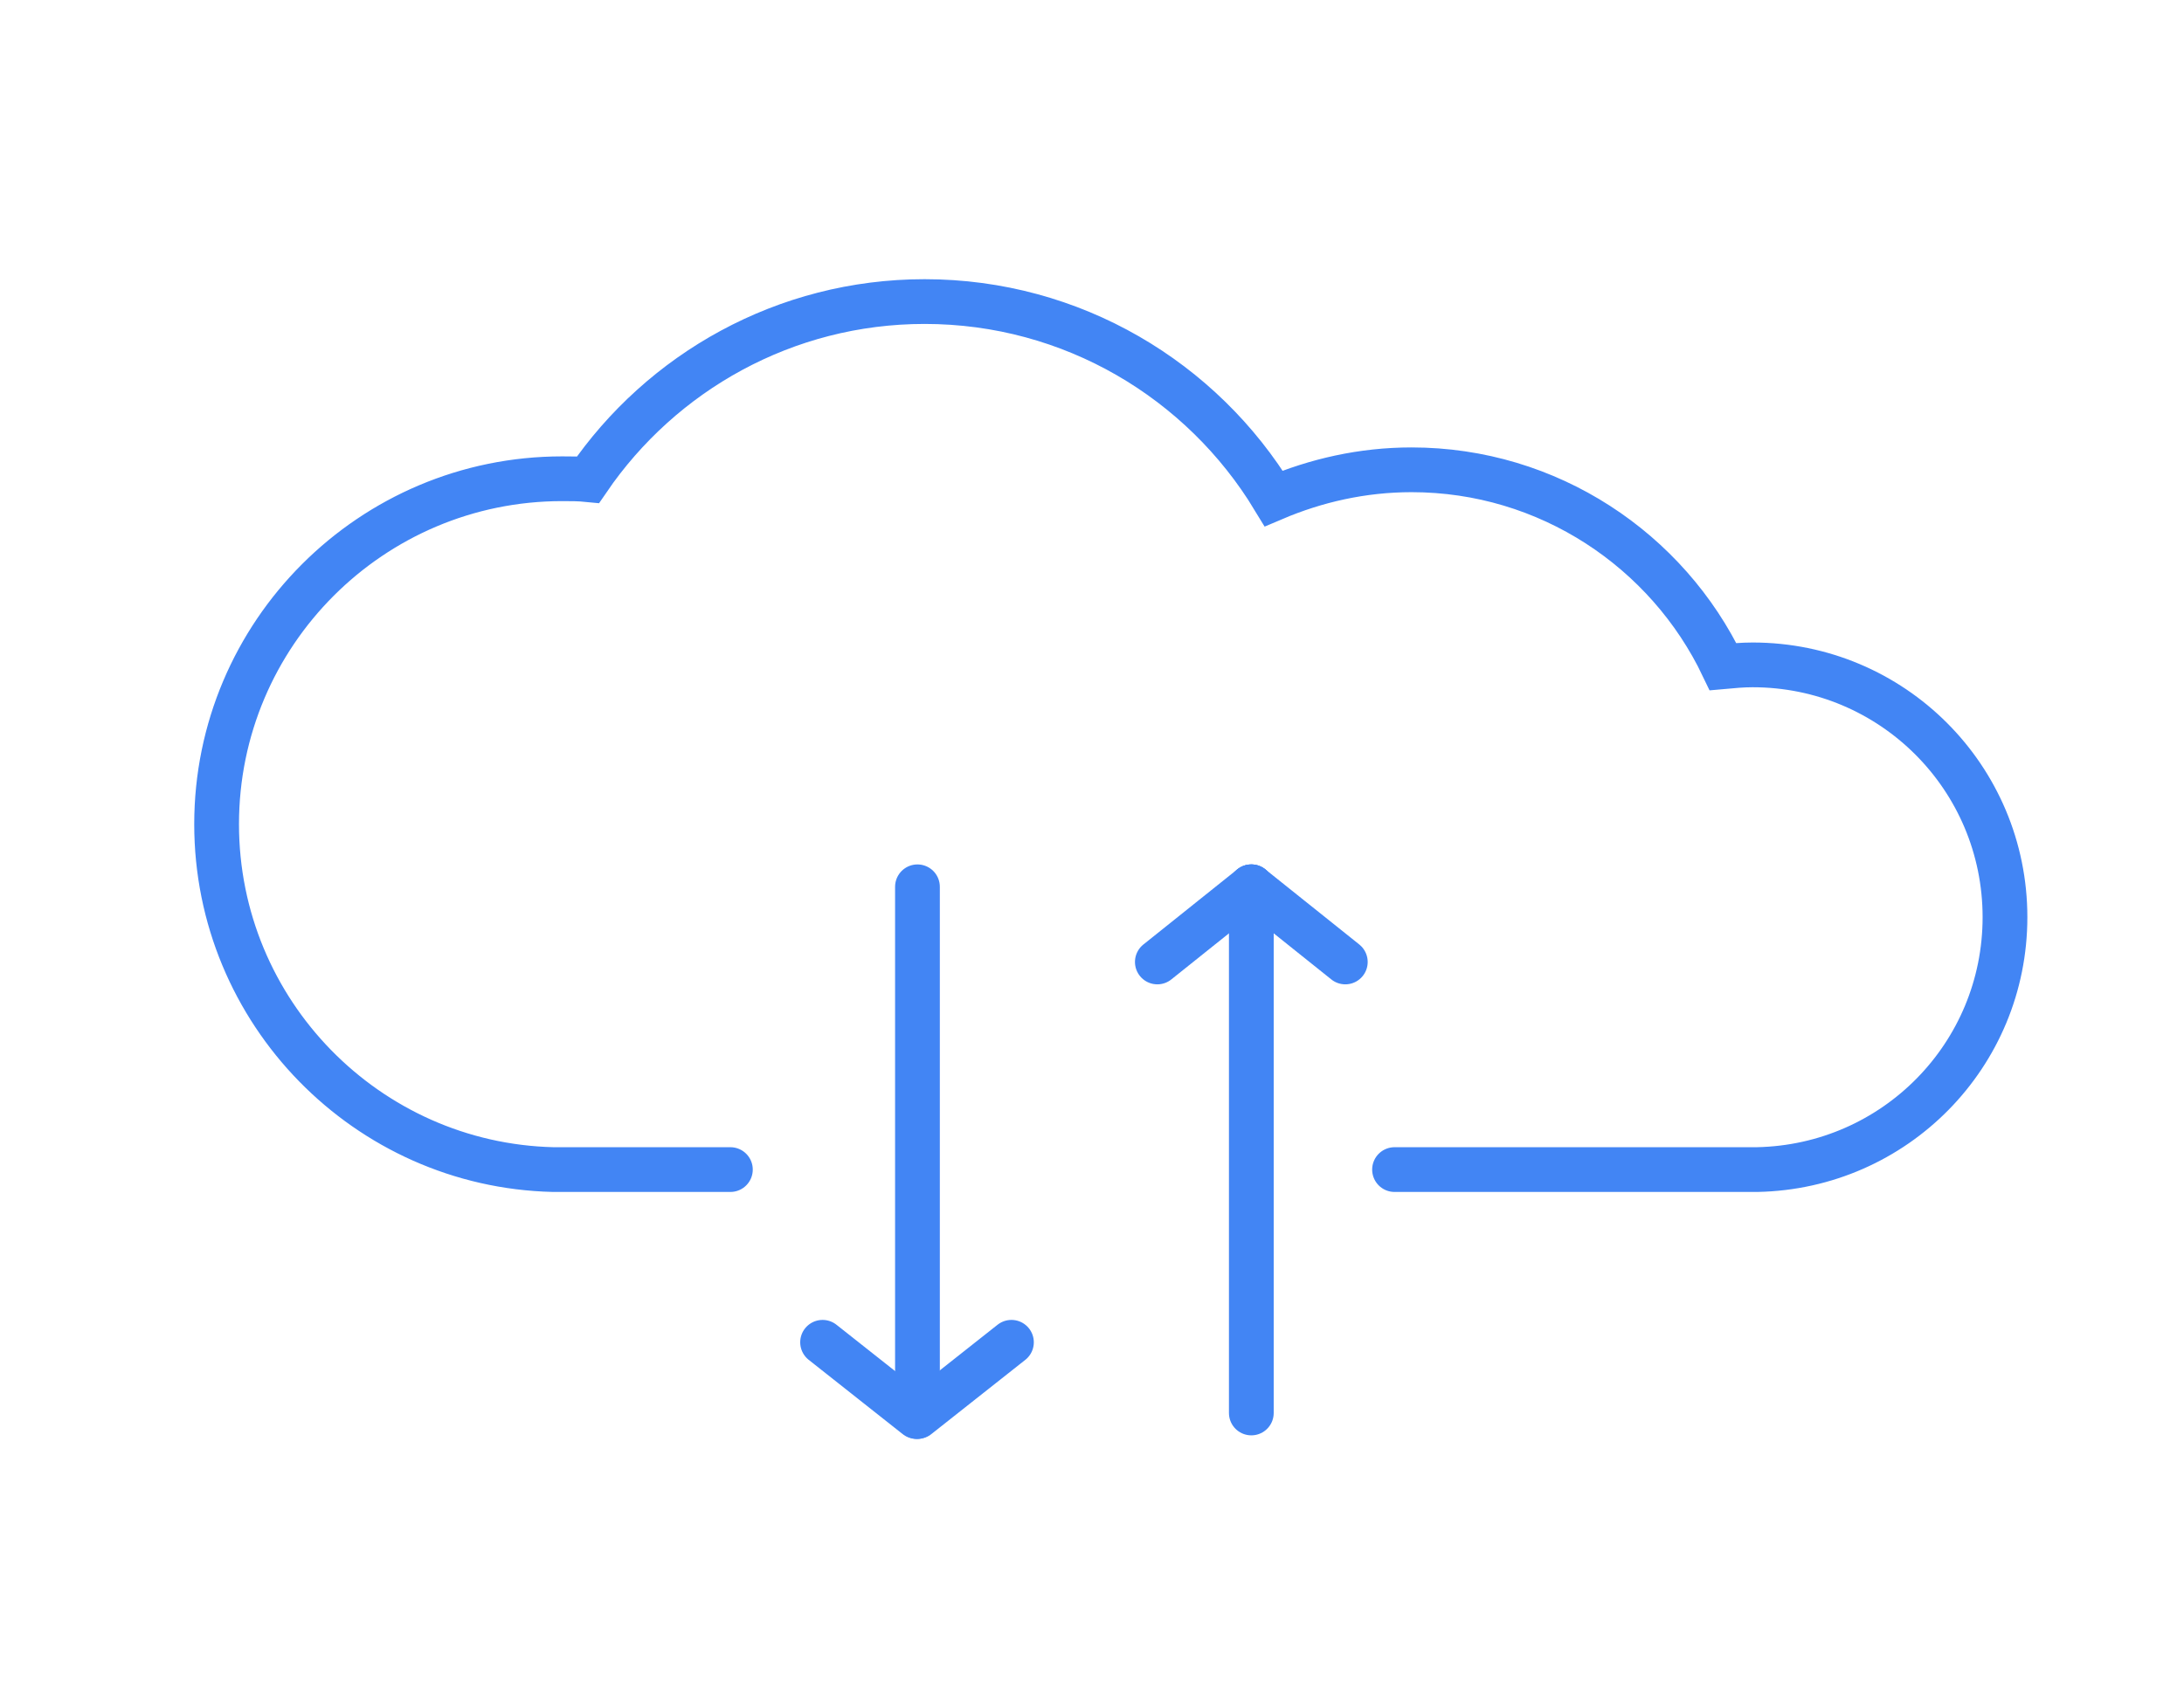
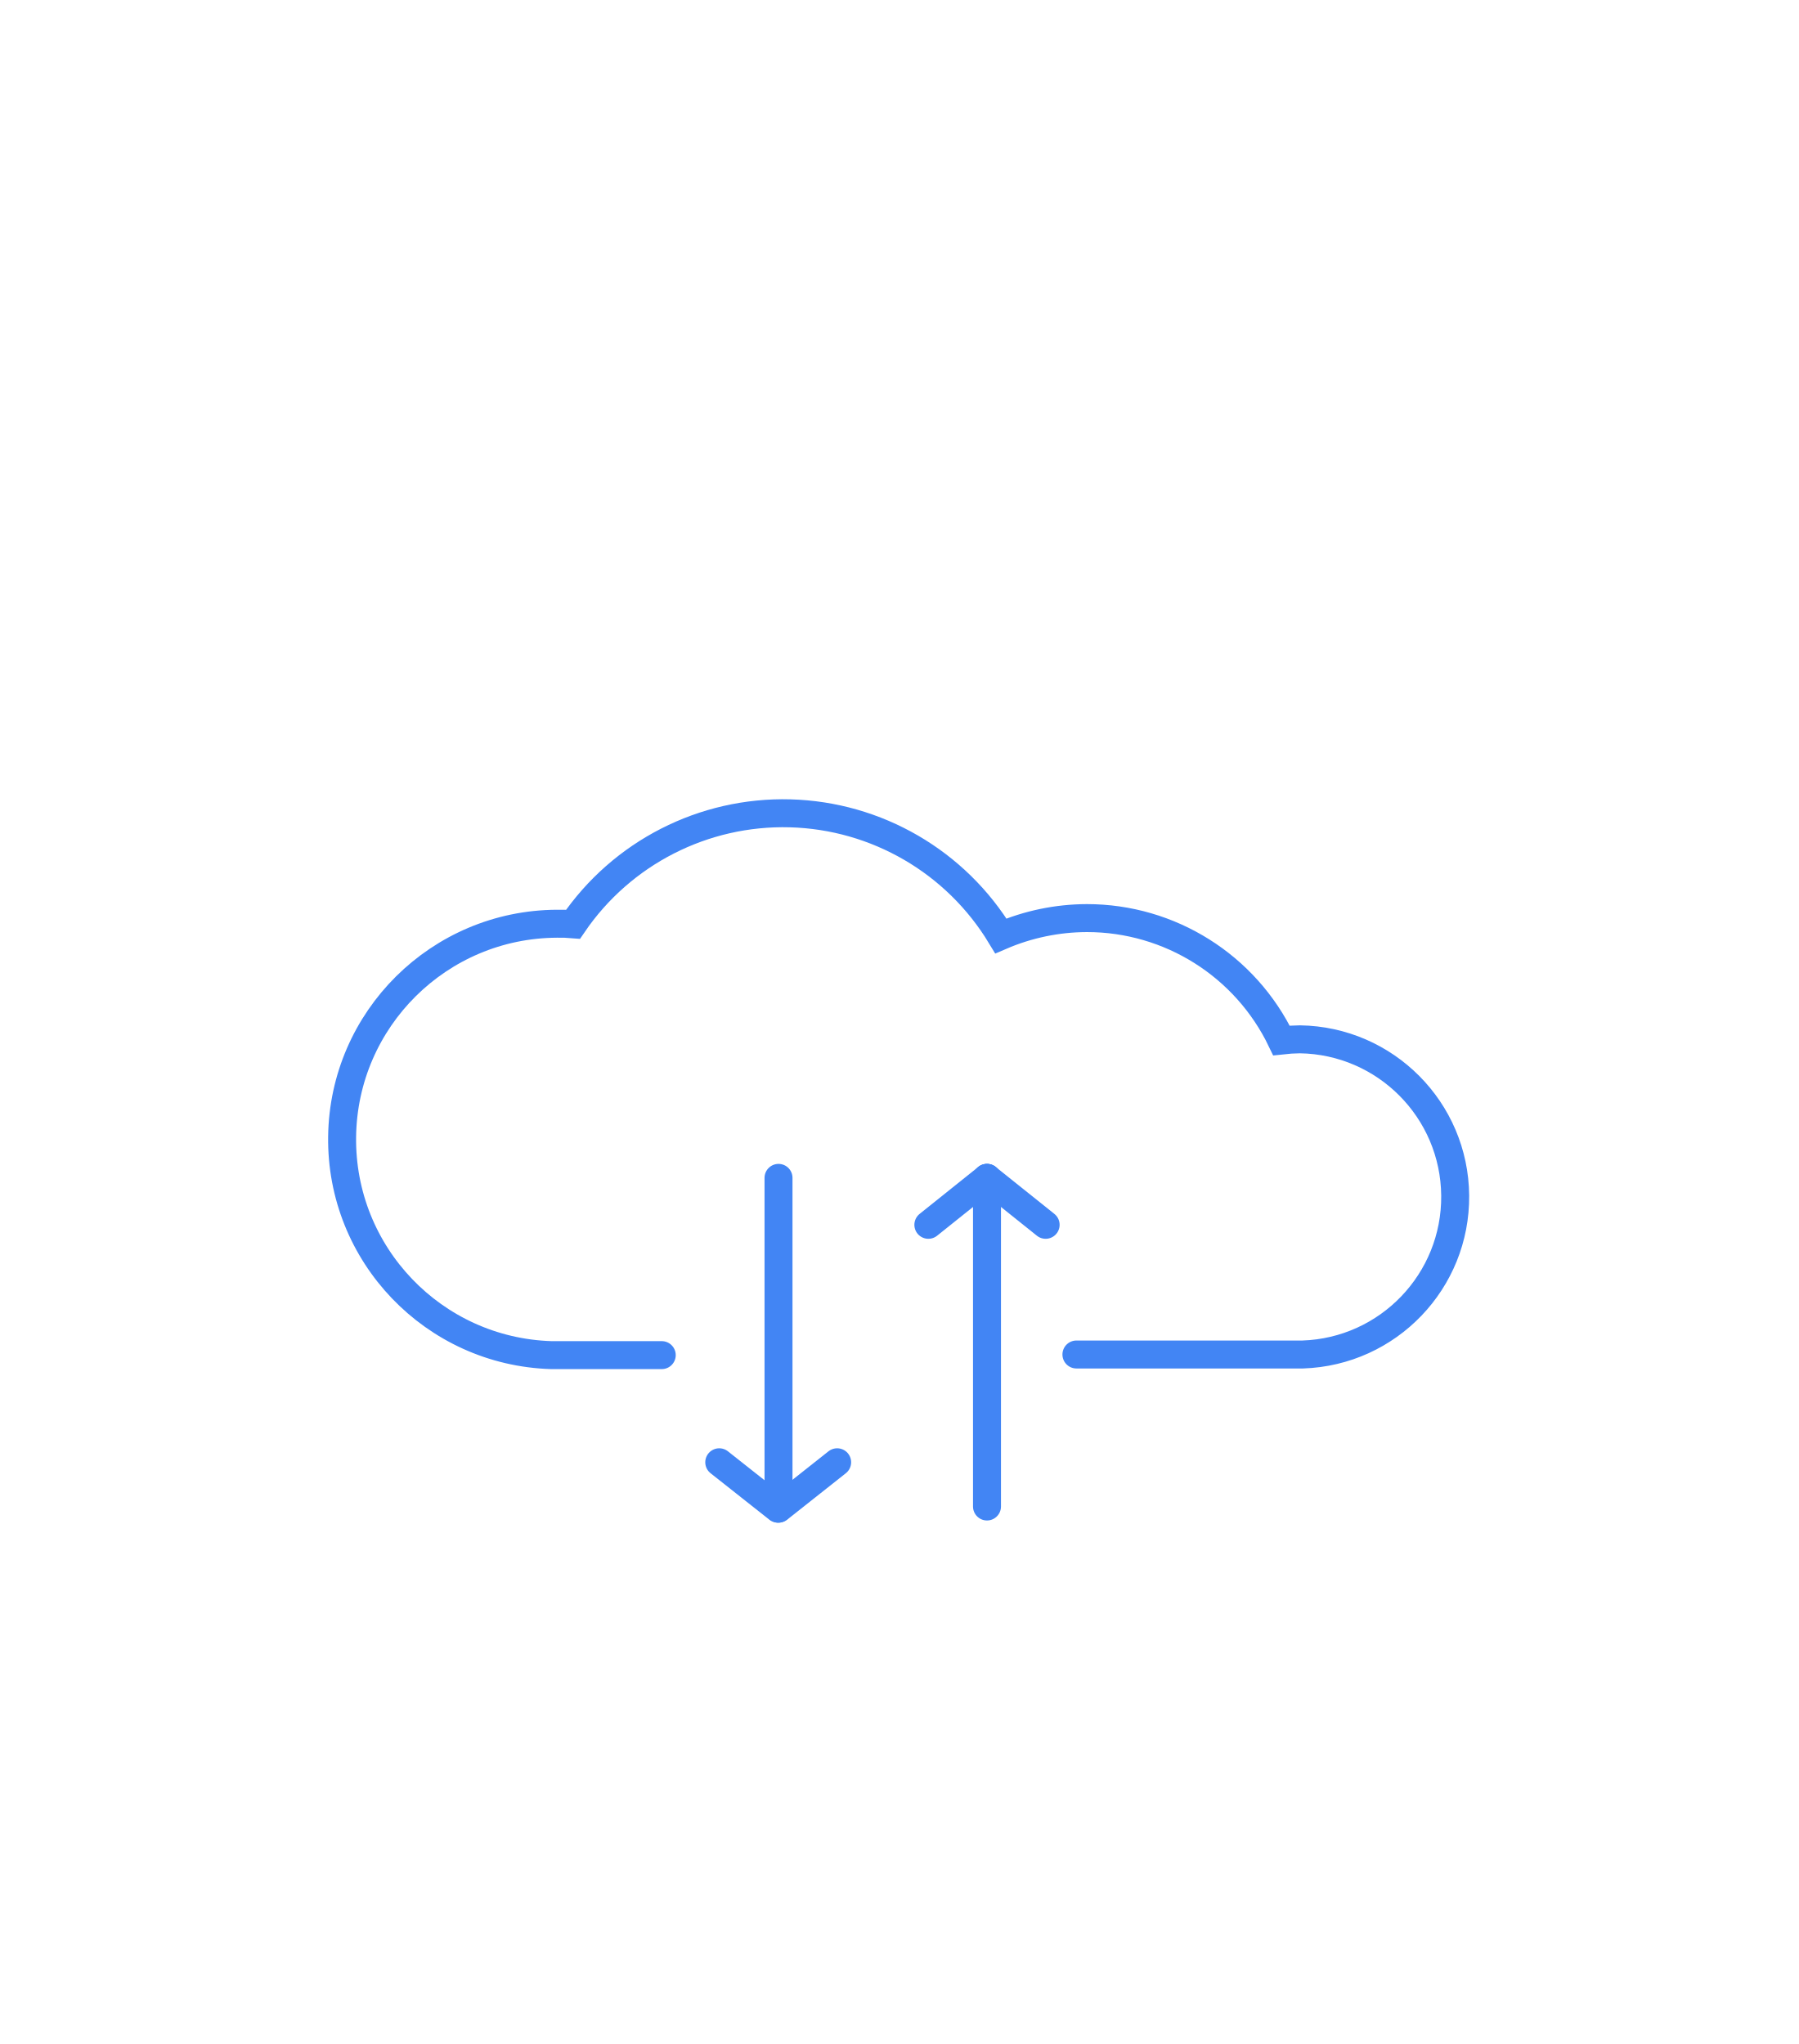
- <svg xmlns="http://www.w3.org/2000/svg" version="1.1" id="Layer_1" x="0px" y="0px" viewBox="0 0 244 188" style="enable-background:new 0 0 244 188;" xml:space="preserve">
-   <style type="text/css">
- 	.st0{fill:none;stroke:#4285F4;stroke-width:5;stroke-linecap:round;stroke-miterlimit:10;}
- 	.st1{fill:none;stroke:#4285F4;stroke-width:5;stroke-linecap:round;stroke-linejoin:round;stroke-miterlimit:10;}
- </style>
-   <g>
-     <path class="st0" d="M155.8,130.7h40.5l0,0c15.4-0.3,27.7-12.8,27.7-28.2c0-15.6-12.6-28.2-28.2-28.2c-1.1,0-2.2,0.1-3.3,0.2   c-6.2-13-19.5-22-34.8-22c-5.5,0-10.7,1.2-15.4,3.2c-8-13.2-22.5-22-39-22c-15.6,0-29.4,7.9-37.6,19.9c-1-0.1-1.9-0.1-2.9-0.1   c-21.3,0-38.6,17.3-38.6,38.6c0,21,16.8,38.1,37.6,38.6l0,0h19.8" />
-     <line class="st1" x1="139.8" y1="157.9" x2="139.8" y2="99.1" />
-     <line class="st1" x1="102.5" y1="157.9" x2="102.5" y2="99.1" />
-     <line class="st1" x1="139.8" y1="99.1" x2="150.3" y2="107.5" />
-     <line class="st1" x1="139.8" y1="99.1" x2="129.3" y2="107.5" />
-     <line class="st1" x1="102.4" y1="158.3" x2="91.9" y2="150" />
-     <line class="st1" x1="102.5" y1="158.3" x2="113" y2="150" />
-   </g>
+ <svg xmlns="http://www.w3.org/2000/svg" id="Layer_1" data-name="Layer 1" width="172.36" height="195.92" viewBox="0 0 172.36 195.92">
+   <defs>
+     <style>.cls-1,.cls-2{fill:none;stroke:#4285f4;stroke-linecap:round;stroke-width:2.68px;}.cls-1{stroke-miterlimit:10;}.cls-2{stroke-linejoin:round;}</style>
+   </defs>
+   <path class="cls-1" d="M103.16,129.83h21.69a15.11,15.11,0,0,0-.27-30.21,17.52,17.52,0,0,0-1.77.11A20.68,20.68,0,0,0,104.17,88a21,21,0,0,0-8.25,1.71,24.38,24.38,0,0,0-41-1.12,15,15,0,0,0-1.55-.05,20.68,20.68,0,0,0-.54,41.35H63.42" />
+   <line class="cls-2" x1="94.59" y1="144.4" x2="94.59" y2="112.9" />
+   <line class="cls-2" x1="74.61" y1="144.4" x2="74.61" y2="112.9" />
+   <line class="cls-2" x1="94.59" y1="112.9" x2="100.21" y2="117.4" />
+   <line class="cls-2" x1="94.59" y1="112.9" x2="88.97" y2="117.4" />
+   <line class="cls-2" x1="74.56" y1="144.61" x2="68.93" y2="140.16" />
+   <line class="cls-2" x1="74.61" y1="144.61" x2="80.23" y2="140.16" />
</svg>
